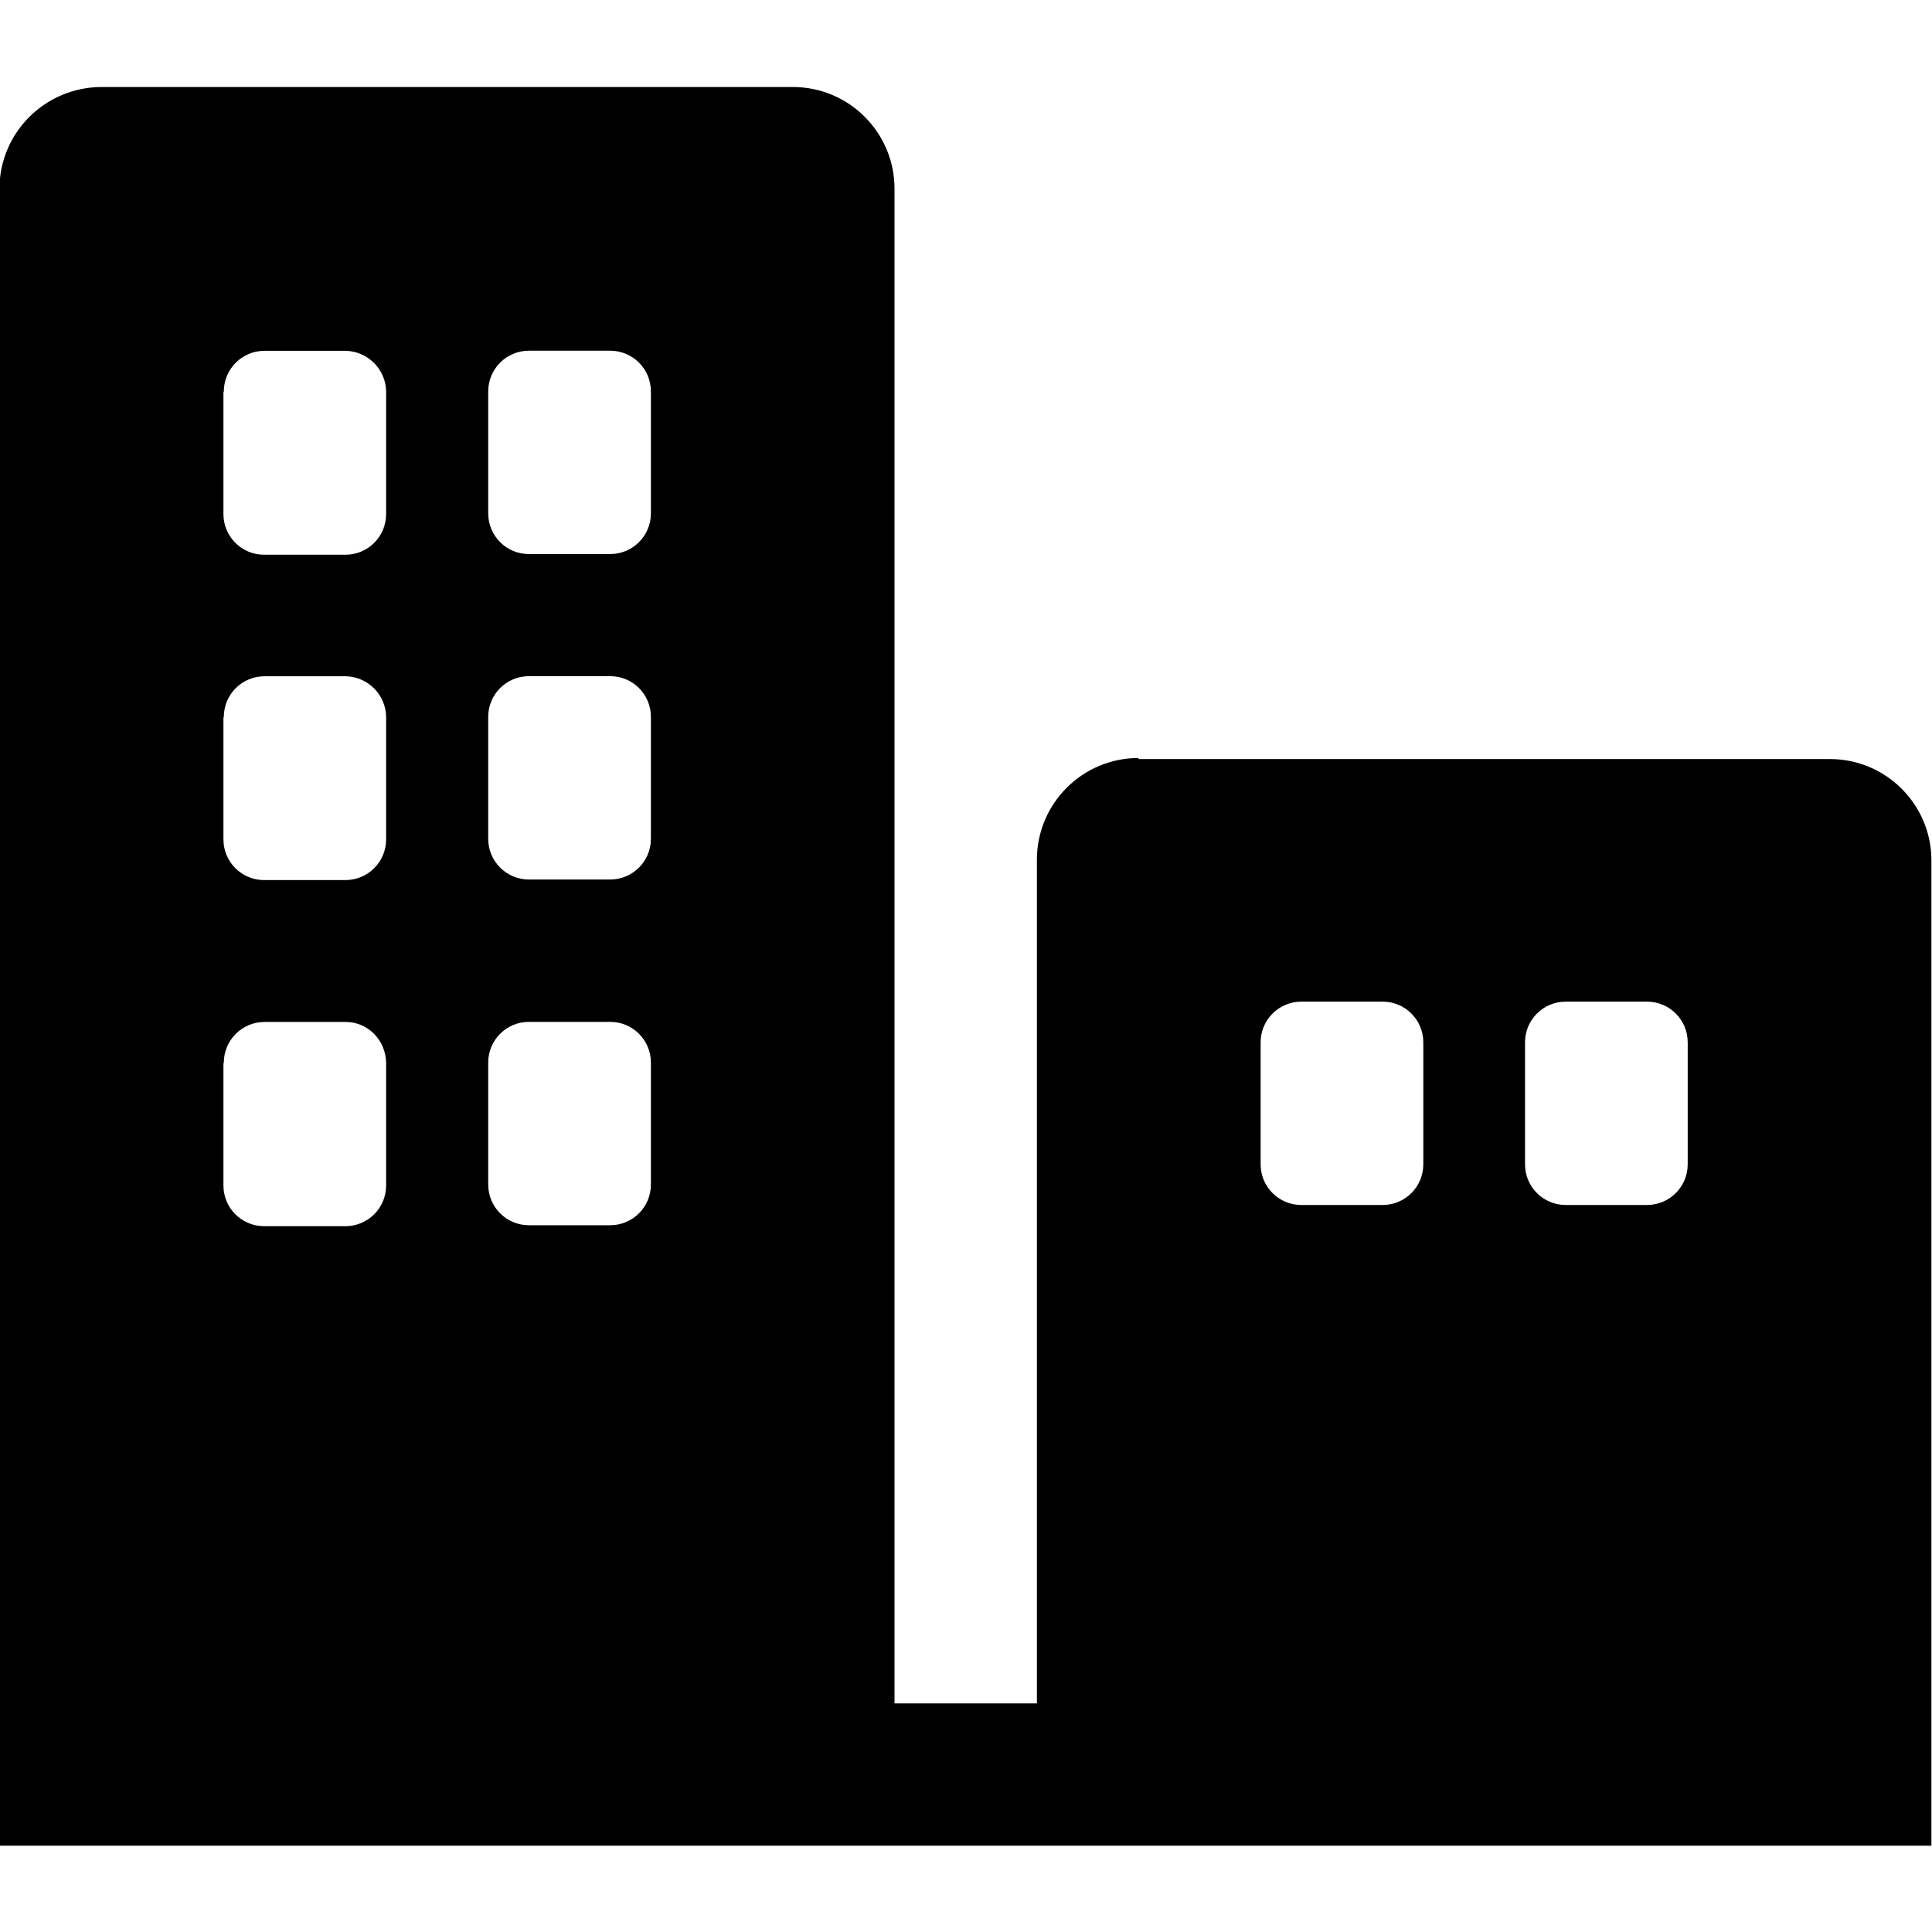
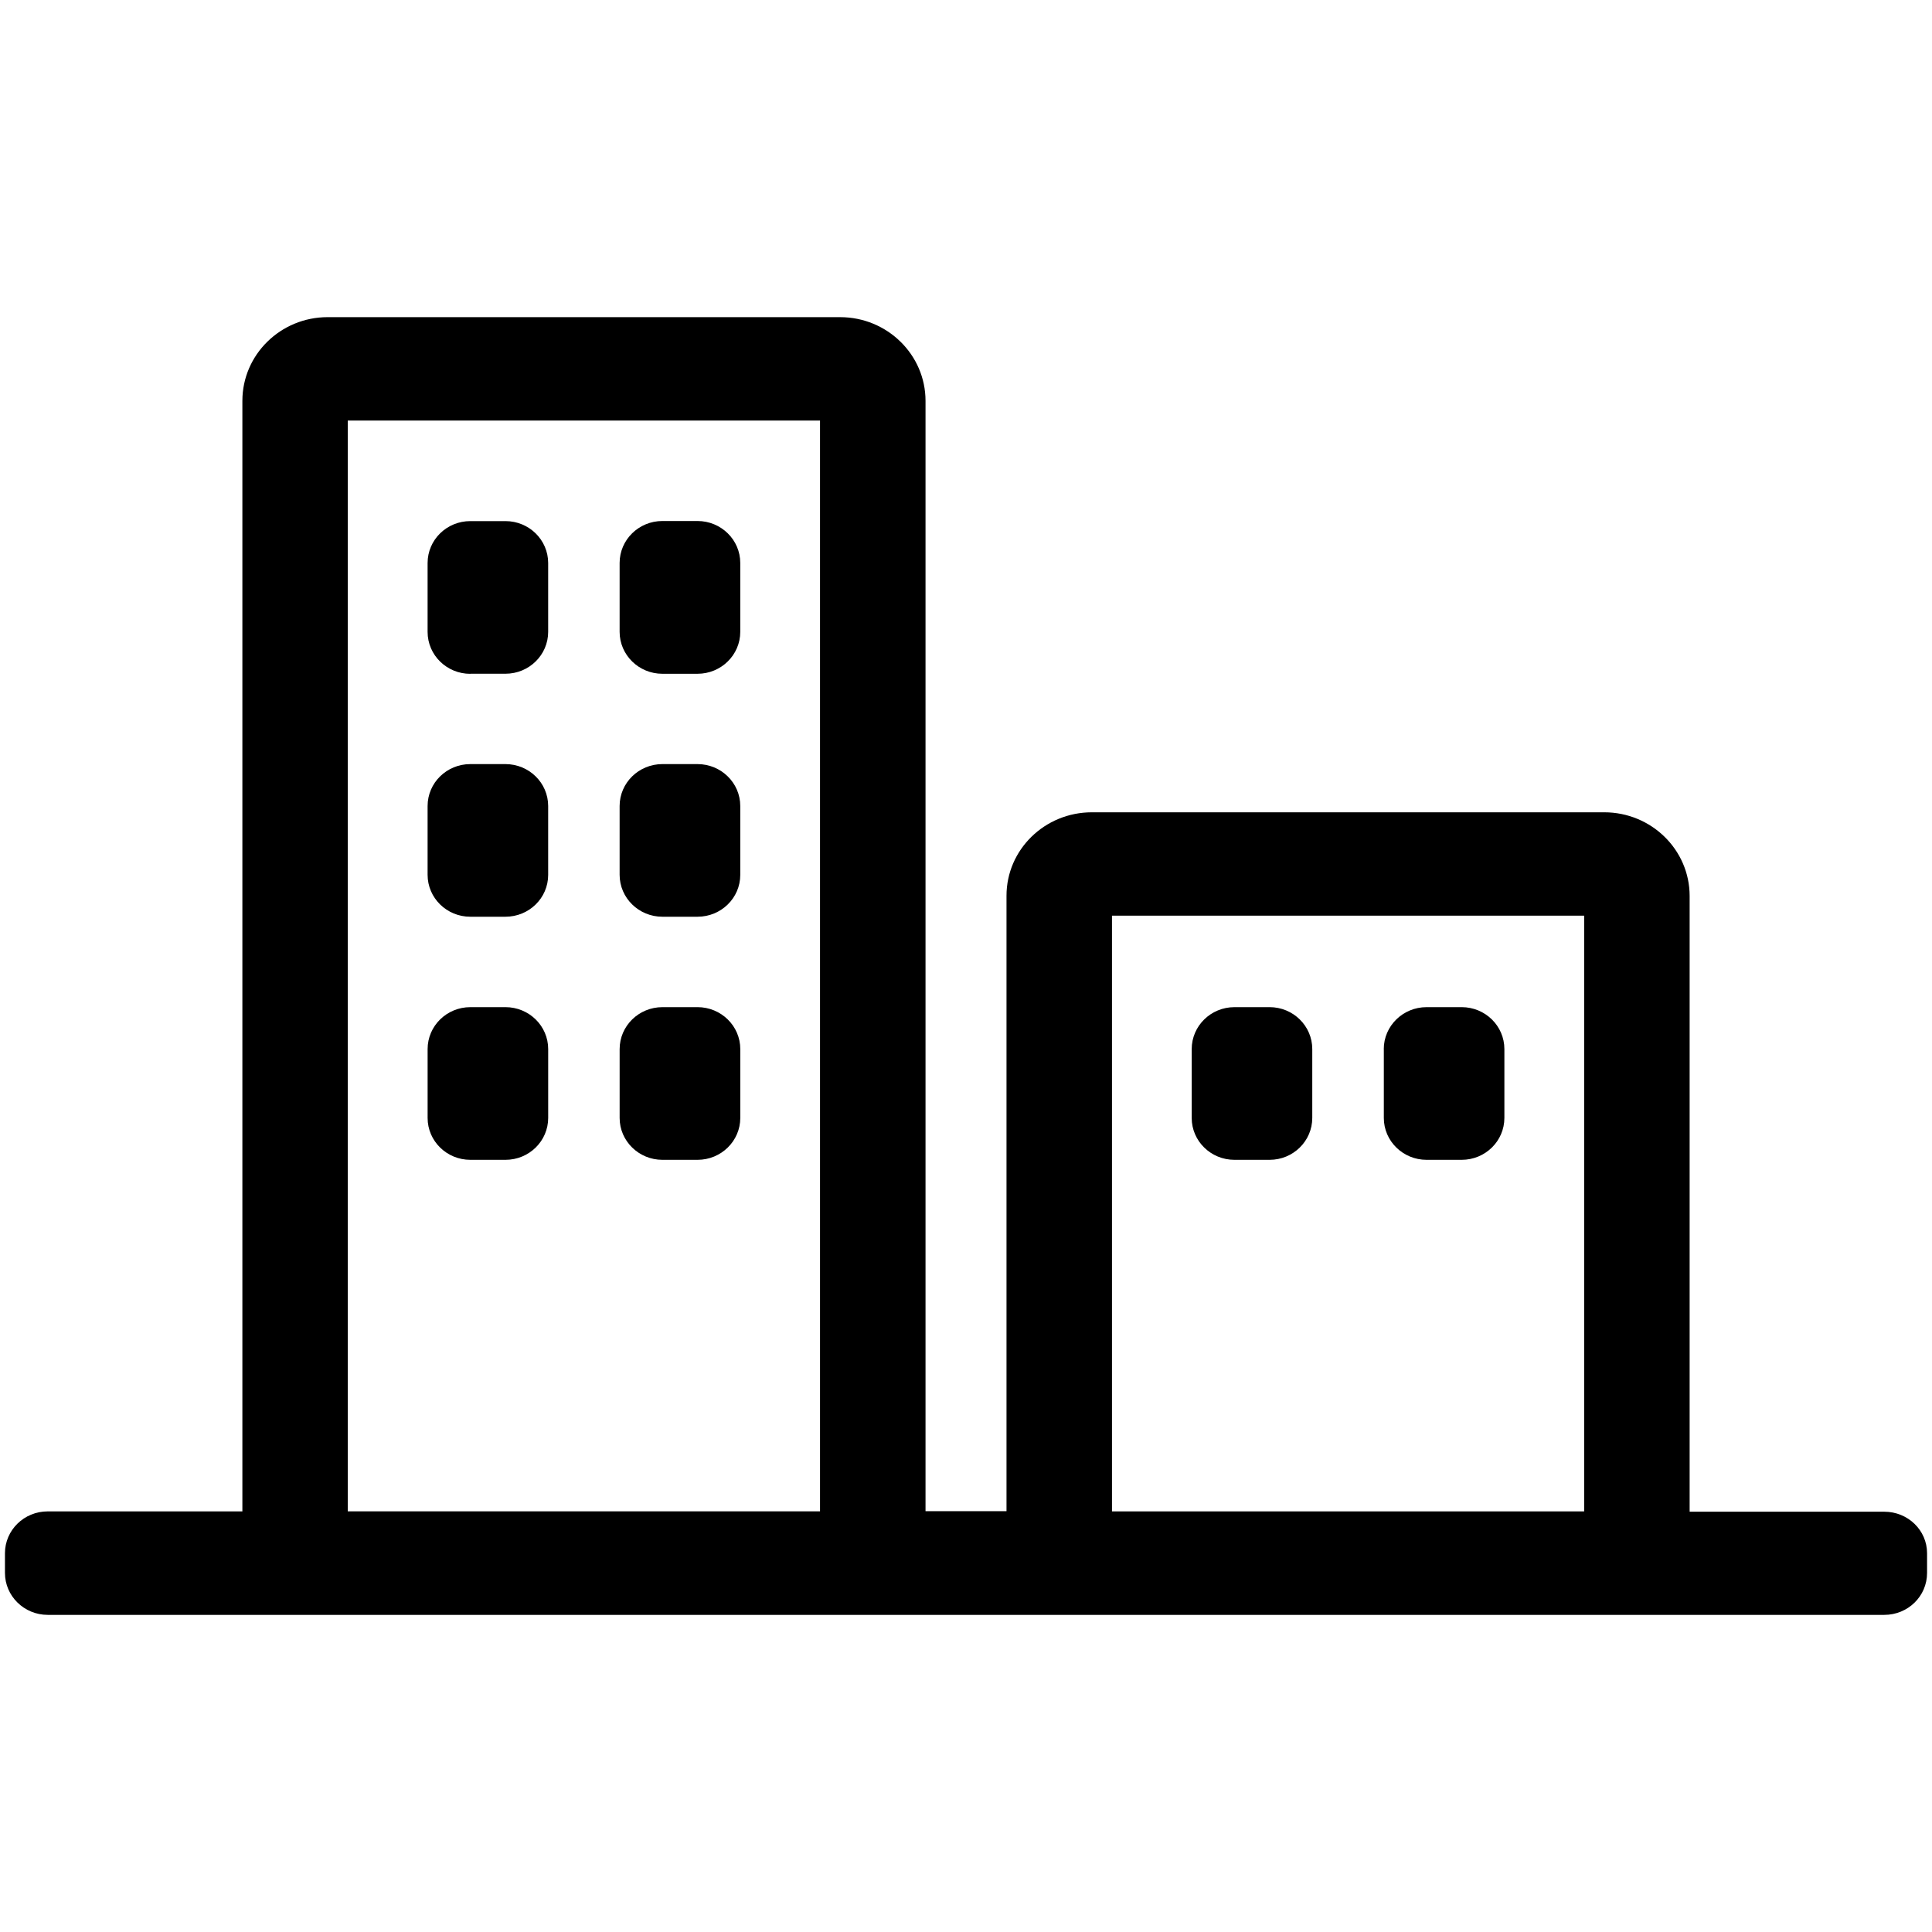
<svg xmlns="http://www.w3.org/2000/svg" viewBox="0 0 200 200">
-   <path d="m130.5,107.9c0-2.326,1.886-4.21,4.21-4.21h8.421c2.326,0,4.21,1.884,4.21,4.21v12.63c0,2.326-1.884,4.21-4.21,4.21h-8.421c-2.324,0-4.21-1.884-4.21-4.21v-12.63zm27.37,0c0-2.326,1.884-4.21,4.21-4.21h8.421c2.326,0,4.21,1.884,4.21,4.21v12.63c0,2.326-1.884,4.21-4.21,4.21h-8.421c-2.326,0-4.21-1.884-4.21-4.21v-12.63zm-134.7,2.106c0-2.326,1.886-4.212,4.21-4.212h8.421c2.29,0,4.17,1.9,4.17,4.3v12.63c0,2.324-1.884,4.21-4.21,4.21h-8.421c-2.324,0-4.21-1.886-4.21-4.21v-12.63zm0-35.79c0-2.326,1.886-4.21,4.21-4.21h8.421c2.29,0.05,4.17,1.94,4.17,4.26v12.63c0,2.324-1.884,4.21-4.21,4.21h-8.421c-2.324,0-4.21-1.886-4.21-4.21v-12.63zm0-33.69c0-2.324,1.886-4.21,4.21-4.21h8.421c2.29,0.06,4.17,1.94,4.17,4.27v12.63c0,2.326-1.884,4.21-4.21,4.21h-8.421c-2.324,0-4.21-1.884-4.21-4.21v-12.63zm27.37,69.47c0-2.326,1.886-4.212,4.21-4.212h8.421c2.326,0,4.21,1.886,4.21,4.212v12.63c0,2.324-1.884,4.21-4.21,4.21h-8.421c-2.324,0-4.21-1.886-4.21-4.21v-12.63zm0-35.79c0-2.326,1.886-4.21,4.21-4.21h8.421c2.326,0,4.21,1.884,4.21,4.21v12.63c0,2.324-1.884,4.21-4.21,4.21h-8.421c-2.324,0-4.21-1.886-4.21-4.21v-12.63zm0-33.69c0-2.324,1.886-4.21,4.21-4.21h8.421c2.326,0,4.21,1.886,4.21,4.21v12.63c0,2.326-1.884,4.21-4.21,4.21h-8.421c-2.324,0-4.21-1.884-4.21-4.21v-12.63zm67.33,37.95c-5.815,0-10.53,4.712-10.53,10.53v87.34h-14.74v-156.8c0-5.813-4.714-10.53-10.53-10.53h-71.58c-5.836,0.03-10.55,4.74-10.55,10.56v156.8,3.2,11.5h200v-13.58-1.079-87.34c0-5.77-4.7-10.49-10.5-10.49h-71.58z" />
+   <path d="m33.924 32.831c-4.874 0-8.833 3.879-8.833 8.667v114.96h-20.15c-2.448 0-4.428 1.939-4.428 4.331v2.041c0 2.387 1.981 4.341 4.428 4.341h190.12c2.439 0 4.428-1.919 4.428-4.341v-2.041c0-2.387-1.989-4.297-4.428-4.297h-20.15v-0.034-63.703c0-4.783-3.959-8.666-8.842-8.666h-53.039c-4.878 0-8.837 3.863-8.837 8.637v63.713h-8.383v-114.94c0-4.783-3.964-8.667-8.842-8.667h-53.039zm2.075 10.703h48.889v112.92h-48.884-0.005v-112.92zm32.572 10.4c-2.444 0-4.428 1.945-4.428 4.341v7.133c0 2.396 1.985 4.341 4.428 4.341h3.633c2.444 0 4.428-1.945 4.428-4.341v-7.133c0-2.396-1.985-4.341-4.428-4.341h-3.633zm-19.882 0.01c-2.448 0-4.424 1.94-4.424 4.341v7.129c0 2.396 1.976 4.341 4.424 4.341v-0.01h3.633c2.444 0 4.424-1.94 4.424-4.341v-7.119c0-2.4-1.98-4.341-4.424-4.341h-3.633zm0 25.155c-2.448 0-4.424 1.94-4.424 4.341v7.119c0 2.396 1.976 4.341 4.424 4.341h3.633c2.444 0 4.424-1.935 4.424-4.331v-7.129c0-2.4-1.98-4.341-4.424-4.341h-3.633zm19.882 0c-2.444 0-4.428 1.94-4.428 4.341v7.119c0 2.396 1.985 4.341 4.428 4.341h3.633c2.444 0 4.428-1.935 4.428-4.331v-7.129c0-2.4-1.985-4.341-4.428-4.341h-3.633zm46.541 15.693h48.879v61.667h-48.879v-61.667zm-66.421 9.468c-2.448 0-4.424 1.945-4.424 4.341v7.133c0 2.387 1.976 4.331 4.424 4.331h3.633c2.444 0 4.424-1.94 4.424-4.341v-7.124c0-2.396-1.98-4.341-4.424-4.341h-3.633zm19.882 0c-2.444 0-4.428 1.945-4.428 4.341v7.133c0 2.387 1.985 4.331 4.428 4.331h3.633c2.444 0 4.428-1.94 4.428-4.341v-7.124c0-2.396-1.985-4.341-4.428-4.341h-3.633zm59.216 0c-2.444 0-4.424 1.945-4.424 4.341v7.133c0 2.387 1.98 4.331 4.424 4.331h3.638c2.439 0 4.419-1.94 4.419-4.341v-7.124c0-2.396-1.98-4.341-4.419-4.341h-3.638zm19.887 0c-2.444 0-4.428 1.945-4.428 4.341h0.005v7.133c0 2.387 1.981 4.331 4.428 4.331h3.628c2.444 0 4.424-1.94 4.424-4.341v-7.124c0-2.396-1.98-4.341-4.424-4.341h-3.633z" />
</svg>
